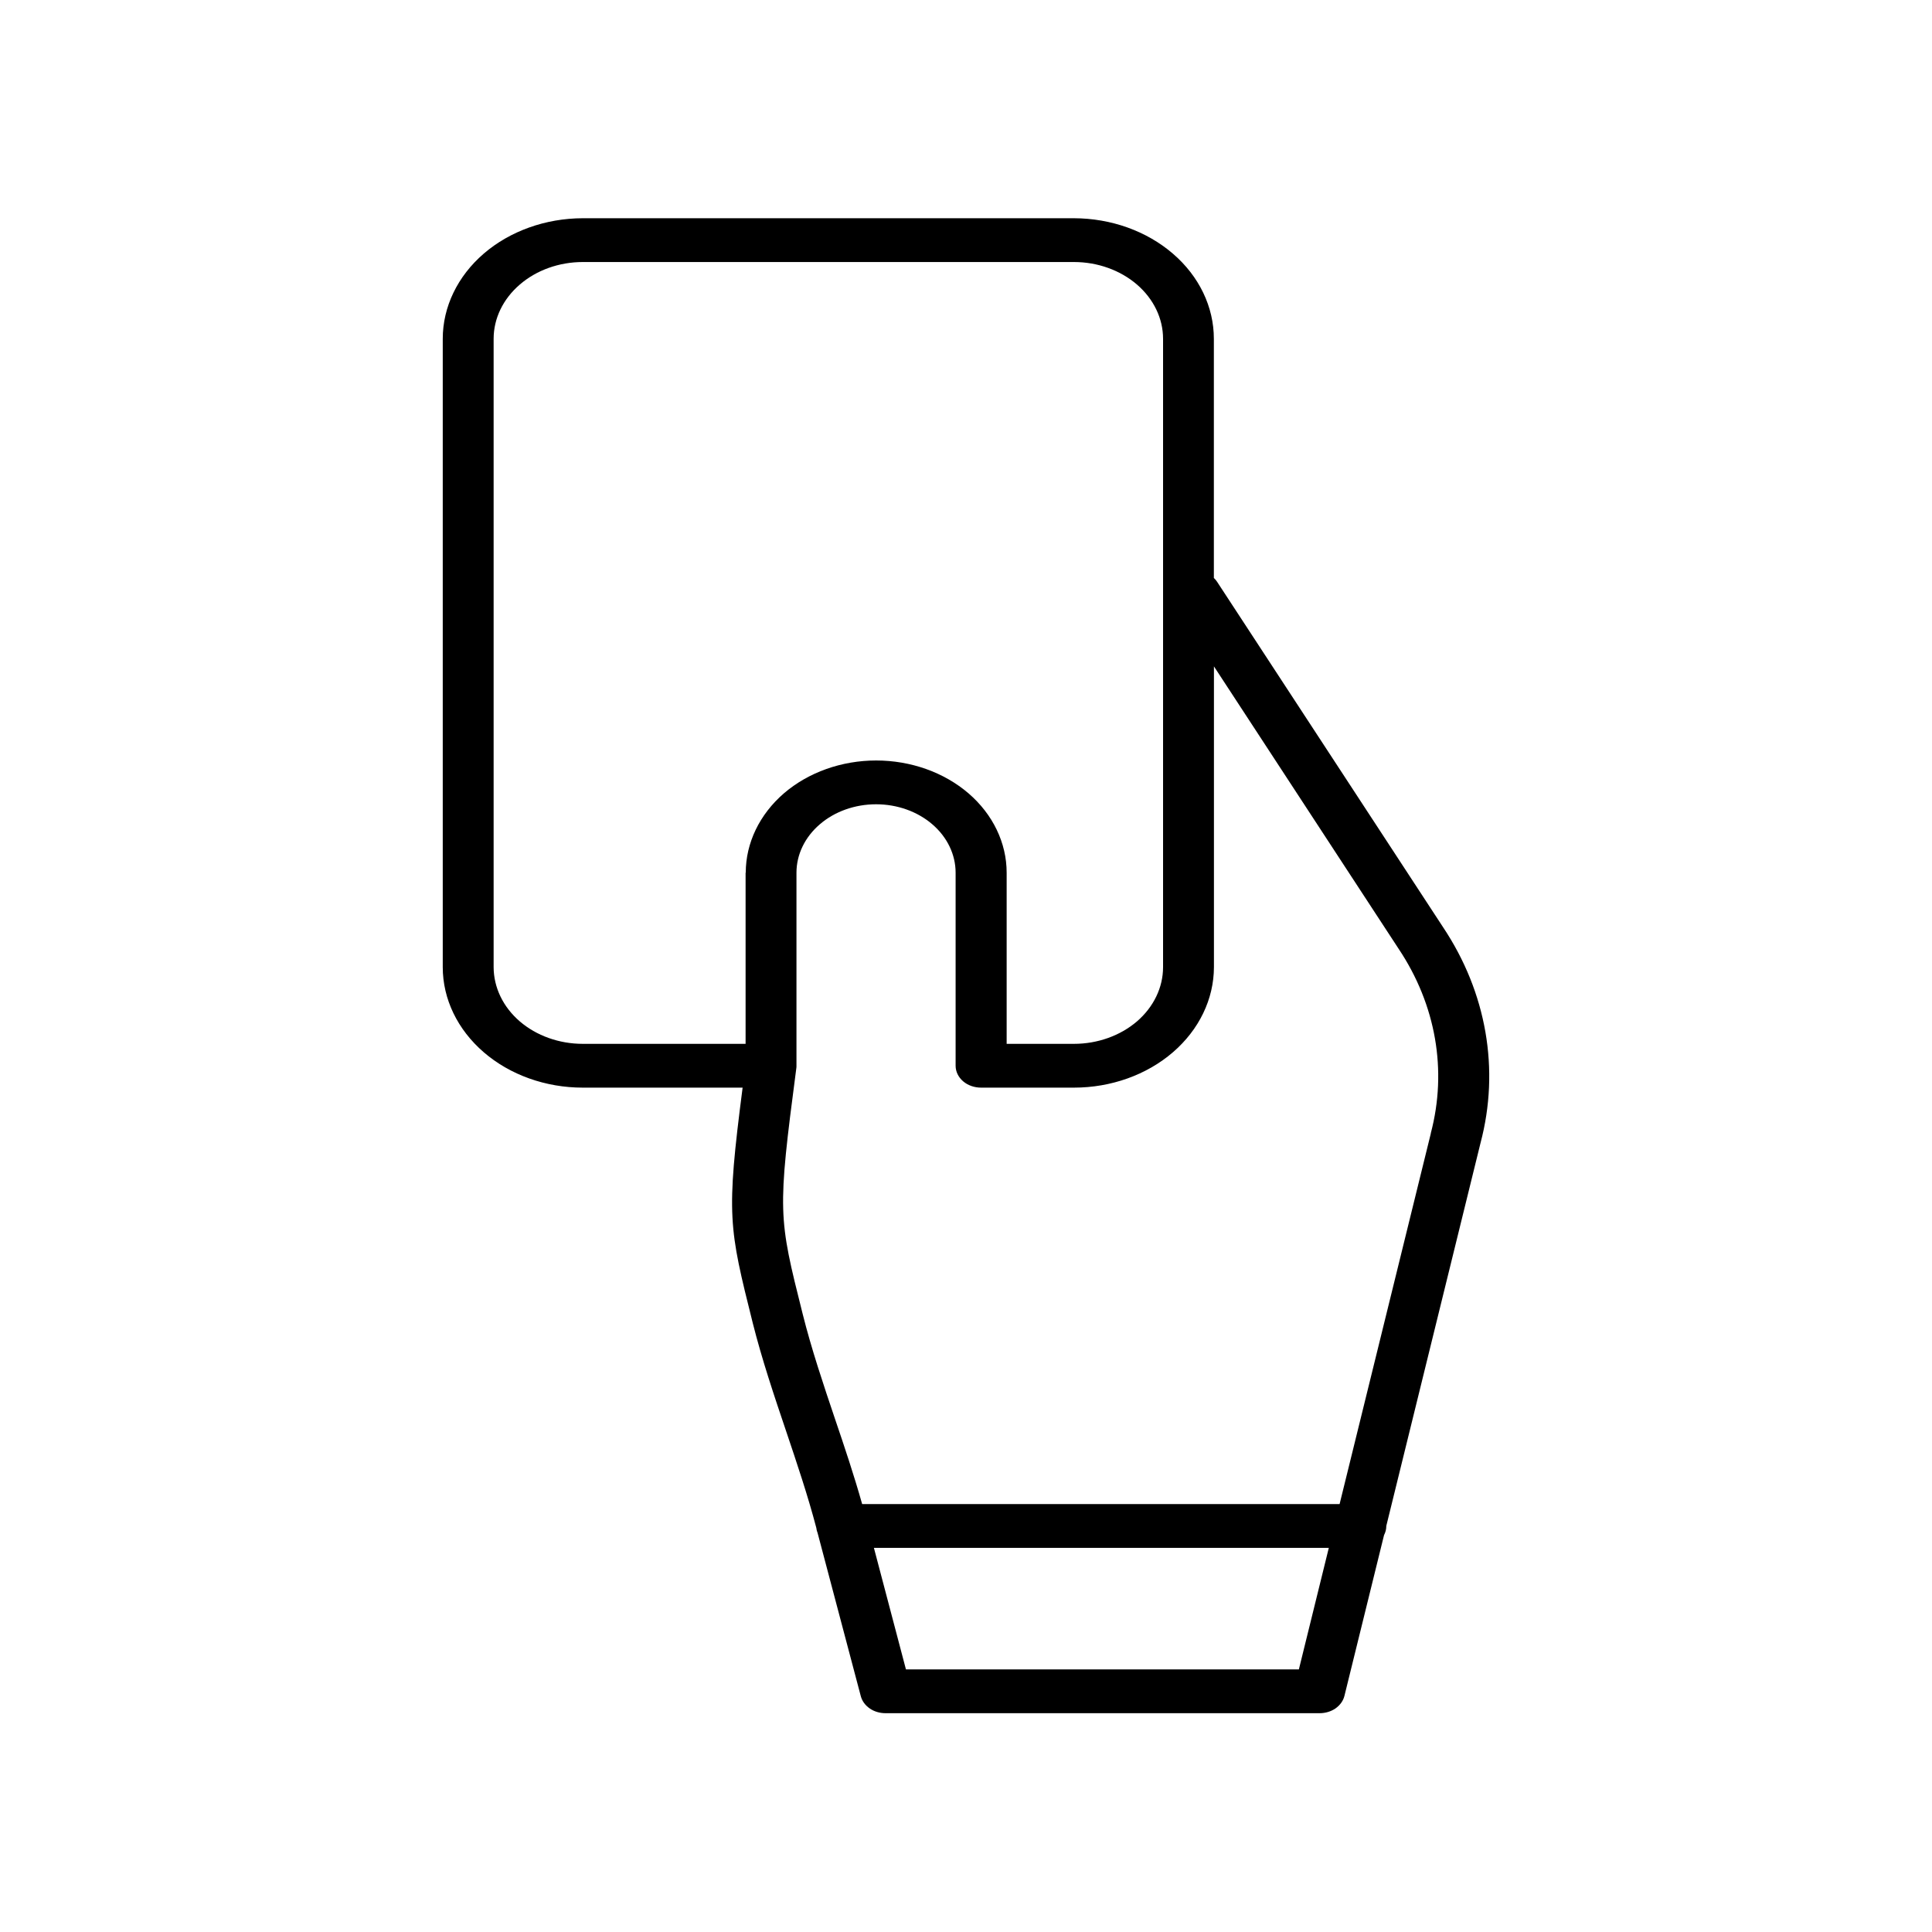
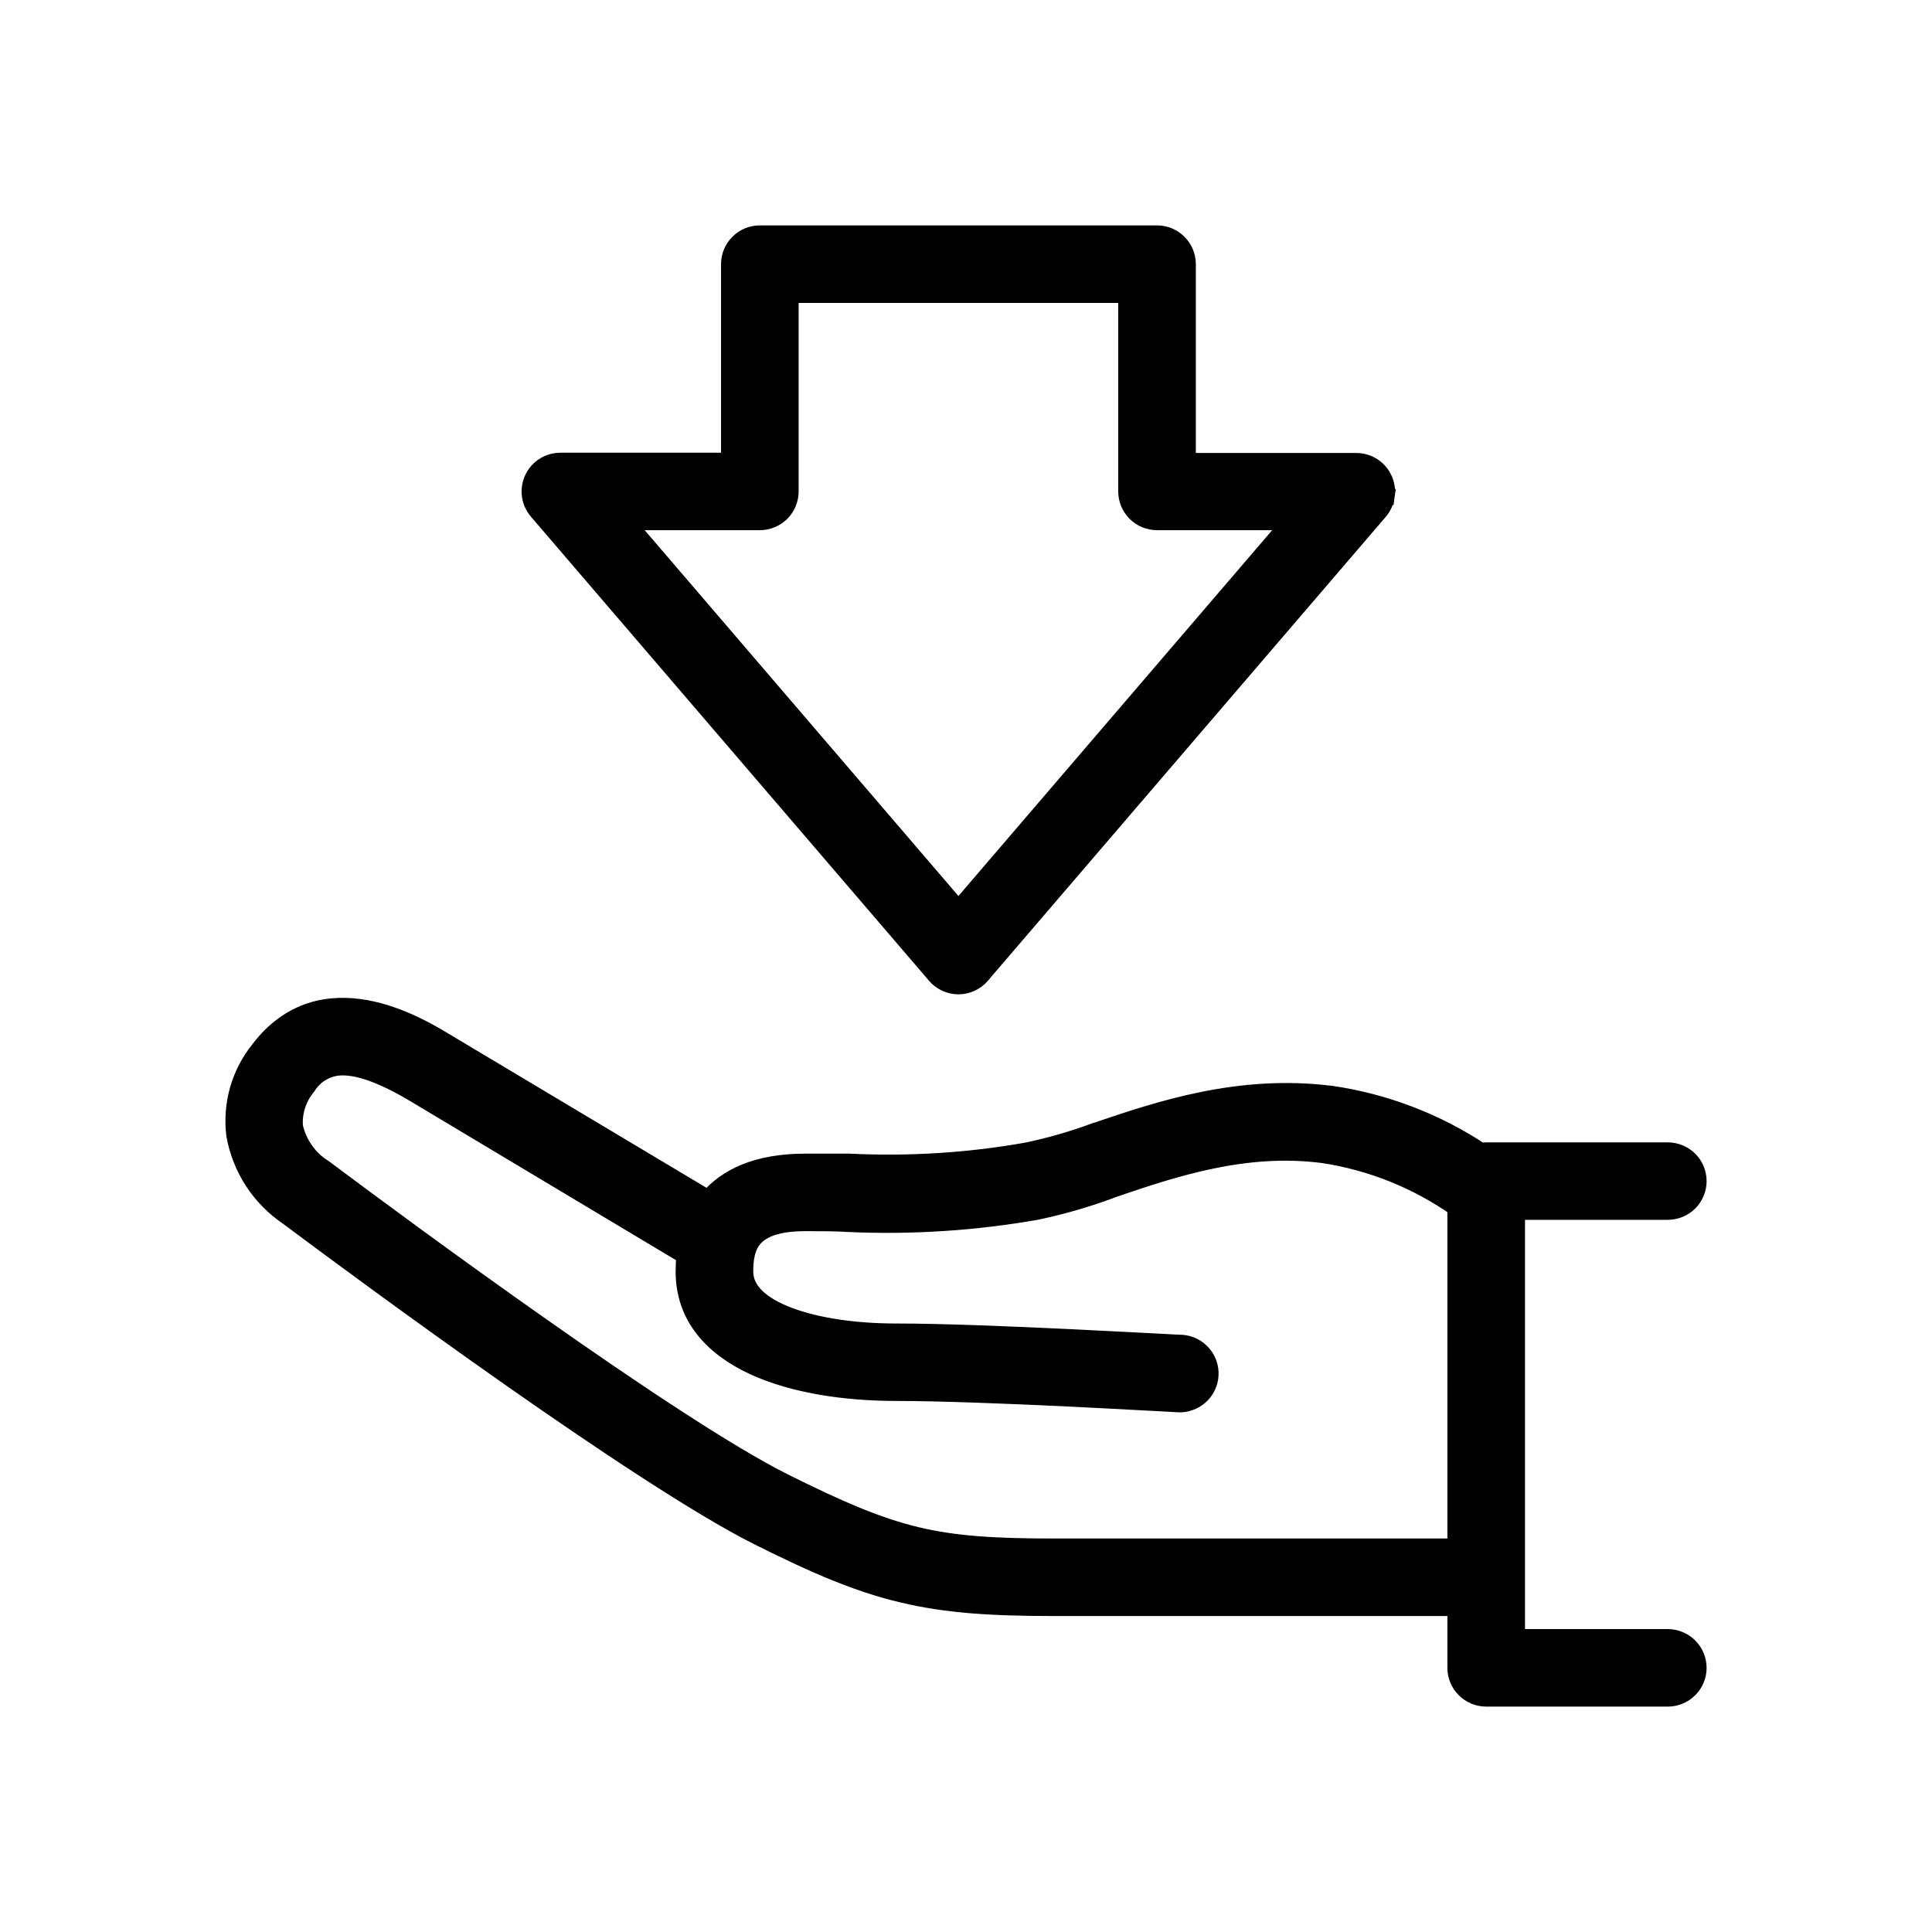
<svg xmlns="http://www.w3.org/2000/svg" width="2.4rem" height="2.4rem" viewBox="0 0 24 24" fill="none">
-   <path d="M17.927 11.519L15.119 7.227C15.108 7.21 15.095 7.194 15.079 7.18V4.209C15.079 3.812 14.896 3.431 14.57 3.151C14.244 2.87 13.802 2.712 13.341 2.711H7.239C6.778 2.712 6.336 2.87 6.01 3.15C5.684 3.431 5.5 3.812 5.5 4.209V12.014C5.5 12.411 5.684 12.791 6.01 13.072C6.336 13.353 6.778 13.511 7.239 13.511H9.225C9.019 15.107 9.053 15.243 9.351 16.435C9.466 16.891 9.618 17.342 9.765 17.777C9.898 18.172 10.036 18.581 10.142 18.985V18.99C10.145 19.008 10.149 19.025 10.156 19.041L10.693 21.07C10.709 21.131 10.748 21.184 10.804 21.223C10.86 21.262 10.93 21.282 11.001 21.282H16.392C16.464 21.282 16.535 21.261 16.591 21.222C16.647 21.182 16.686 21.128 16.701 21.067L17.193 19.07C17.211 19.035 17.221 18.997 17.221 18.958V18.956L18.392 14.197C18.633 13.286 18.467 12.329 17.927 11.519ZM9.262 10.841V12.967H7.239C6.946 12.967 6.664 12.866 6.457 12.688C6.249 12.509 6.133 12.267 6.132 12.014V4.209C6.132 3.956 6.249 3.714 6.457 3.535C6.664 3.356 6.946 3.255 7.239 3.255H13.341C13.635 3.255 13.916 3.356 14.124 3.535C14.331 3.714 14.448 3.956 14.448 4.209V12.014C14.448 12.267 14.331 12.509 14.124 12.688C13.916 12.866 13.635 12.967 13.341 12.967H12.505V10.841C12.505 10.472 12.335 10.117 12.031 9.855C11.727 9.594 11.314 9.447 10.884 9.447C10.455 9.447 10.042 9.594 9.738 9.855C9.435 10.117 9.264 10.472 9.264 10.841H9.262ZM16.135 20.738H11.254L10.856 19.228H16.507L16.135 20.738ZM17.774 14.077V14.081L16.641 18.684H10.71C10.609 18.326 10.49 17.971 10.373 17.627C10.229 17.2 10.08 16.758 9.97 16.318C9.668 15.115 9.656 15.068 9.892 13.271C9.894 13.261 9.894 13.25 9.894 13.239V10.841C9.894 10.616 9.998 10.399 10.184 10.24C10.369 10.08 10.621 9.991 10.883 9.991C11.145 9.991 11.396 10.08 11.582 10.24C11.767 10.399 11.871 10.616 11.871 10.841V13.239C11.871 13.312 11.905 13.381 11.964 13.432C12.023 13.483 12.104 13.511 12.187 13.511H13.341C13.802 13.511 14.244 13.353 14.57 13.072C14.896 12.791 15.079 12.411 15.08 12.014V8.278L17.376 11.789C17.838 12.482 17.98 13.298 17.774 14.077Z" fill="currentColor" />
+   <path d="M18.08 19.975V20.719C18.08 20.82 18.12 20.917 18.192 20.988C18.264 21.06 18.361 21.1 18.462 21.1H20.718C20.819 21.1 20.916 21.06 20.988 20.988C21.06 20.917 21.1 20.82 21.1 20.719C21.1 20.618 21.06 20.521 20.988 20.449C20.916 20.378 20.819 20.337 20.718 20.337H18.844V15.053H20.718C20.819 15.053 20.916 15.013 20.988 14.942C21.06 14.87 21.1 14.773 21.1 14.672C21.1 14.571 21.06 14.474 20.988 14.402C20.916 14.331 20.819 14.291 20.718 14.291L18.462 14.291L18.461 14.291C18.44 14.291 18.418 14.293 18.398 14.297C17.838 13.927 17.203 13.685 16.538 13.588L16.538 13.588L16.536 13.588C15.388 13.445 14.402 13.778 13.623 14.042L13.611 14.046L13.611 14.046L13.608 14.046C13.331 14.149 13.046 14.231 12.757 14.292C12.031 14.421 11.293 14.467 10.556 14.431L10.556 14.431H10.551H10.003C9.397 14.431 9.022 14.619 8.795 14.883L5.543 12.94C5.543 12.94 5.543 12.94 5.542 12.94C5.362 12.83 4.978 12.6 4.544 12.522C4.325 12.483 4.089 12.481 3.858 12.556C3.626 12.632 3.404 12.782 3.213 13.035C3.094 13.183 3.007 13.352 2.955 13.533C2.903 13.715 2.888 13.905 2.91 14.093L2.91 14.093L2.911 14.099C2.947 14.305 3.025 14.501 3.138 14.677C3.252 14.851 3.399 15.002 3.572 15.119C4.072 15.493 5.164 16.301 6.313 17.107C7.462 17.913 8.675 18.722 9.409 19.091C10.138 19.457 10.664 19.68 11.209 19.809C11.753 19.939 12.312 19.975 13.104 19.975H18.08ZM4.028 14.507L4.028 14.507L4.022 14.503C3.93 14.445 3.85 14.369 3.789 14.279C3.728 14.191 3.685 14.093 3.663 13.989C3.651 13.813 3.708 13.64 3.82 13.504L3.82 13.504L3.827 13.494C3.873 13.422 3.936 13.362 4.012 13.321C4.087 13.28 4.171 13.258 4.257 13.259H4.257C4.45 13.259 4.73 13.343 5.153 13.596L8.503 15.601C8.496 15.666 8.493 15.732 8.493 15.797C8.493 16.369 8.858 16.748 9.36 16.98C9.859 17.21 10.51 17.303 11.131 17.303C11.681 17.303 12.55 17.338 13.286 17.373C13.653 17.391 13.987 17.409 14.23 17.422C14.33 17.427 14.415 17.432 14.482 17.435C14.562 17.44 14.615 17.443 14.633 17.444L14.633 17.444C14.683 17.447 14.733 17.44 14.78 17.423C14.828 17.407 14.871 17.381 14.909 17.348C14.947 17.315 14.977 17.275 14.999 17.23C15.021 17.184 15.034 17.136 15.037 17.085C15.04 17.035 15.033 16.985 15.017 16.938C15 16.89 14.975 16.847 14.941 16.809C14.908 16.772 14.868 16.741 14.823 16.719C14.777 16.697 14.728 16.684 14.678 16.681L14.678 16.681H14.672C14.652 16.681 14.522 16.674 14.319 16.663C14.066 16.65 13.701 16.631 13.292 16.611C12.56 16.576 11.697 16.541 11.131 16.541C10.644 16.541 10.164 16.476 9.809 16.343C9.446 16.208 9.257 16.02 9.257 15.797C9.257 15.629 9.282 15.485 9.375 15.382C9.466 15.28 9.643 15.194 10.003 15.194C10.191 15.194 10.361 15.194 10.53 15.203L10.531 15.204C11.319 15.24 12.109 15.189 12.886 15.052L12.886 15.052L12.89 15.051C13.219 14.981 13.543 14.886 13.857 14.766C14.587 14.519 15.471 14.222 16.439 14.349C17.029 14.439 17.591 14.664 18.08 15.005V19.212H13.104C12.356 19.212 11.863 19.182 11.386 19.068C10.909 18.953 10.443 18.754 9.75 18.409C9.053 18.061 7.871 17.273 6.736 16.474C5.602 15.678 4.521 14.876 4.028 14.507ZM11.619 12.121L11.619 12.121L11.62 12.123C11.655 12.163 11.7 12.195 11.749 12.218C11.798 12.24 11.852 12.252 11.906 12.252C11.96 12.252 12.014 12.24 12.063 12.218C12.113 12.195 12.157 12.163 12.193 12.123L12.193 12.121L17.138 6.356C17.138 6.356 17.138 6.356 17.138 6.356C17.185 6.301 17.216 6.233 17.226 6.161L17.127 6.147L17.226 6.161C17.236 6.089 17.226 6.016 17.195 5.95L17.195 5.949C17.165 5.883 17.116 5.827 17.054 5.787C16.993 5.748 16.921 5.727 16.848 5.727C16.848 5.727 16.848 5.727 16.848 5.727H14.755V3.281C14.755 3.18 14.715 3.083 14.643 3.012C14.572 2.94 14.475 2.9 14.373 2.9H9.439C9.337 2.9 9.24 2.94 9.169 3.012C9.097 3.083 9.057 3.18 9.057 3.281V5.724H6.962C6.961 5.724 6.961 5.724 6.961 5.724C6.888 5.724 6.817 5.745 6.755 5.784C6.693 5.824 6.644 5.88 6.614 5.947L6.614 5.947C6.584 6.013 6.573 6.086 6.583 6.158C6.593 6.23 6.624 6.298 6.671 6.353L11.619 12.121ZM9.439 6.486C9.54 6.486 9.637 6.446 9.709 6.375C9.78 6.303 9.821 6.206 9.821 6.105V3.663H13.991V6.105C13.991 6.206 14.032 6.303 14.103 6.375C14.175 6.446 14.272 6.486 14.373 6.486H16.021L13.996 8.847L11.906 11.284L7.791 6.486H9.439Z" fill="currentColor" stroke="currentColor" stroke-width="0.2" />
</svg>
